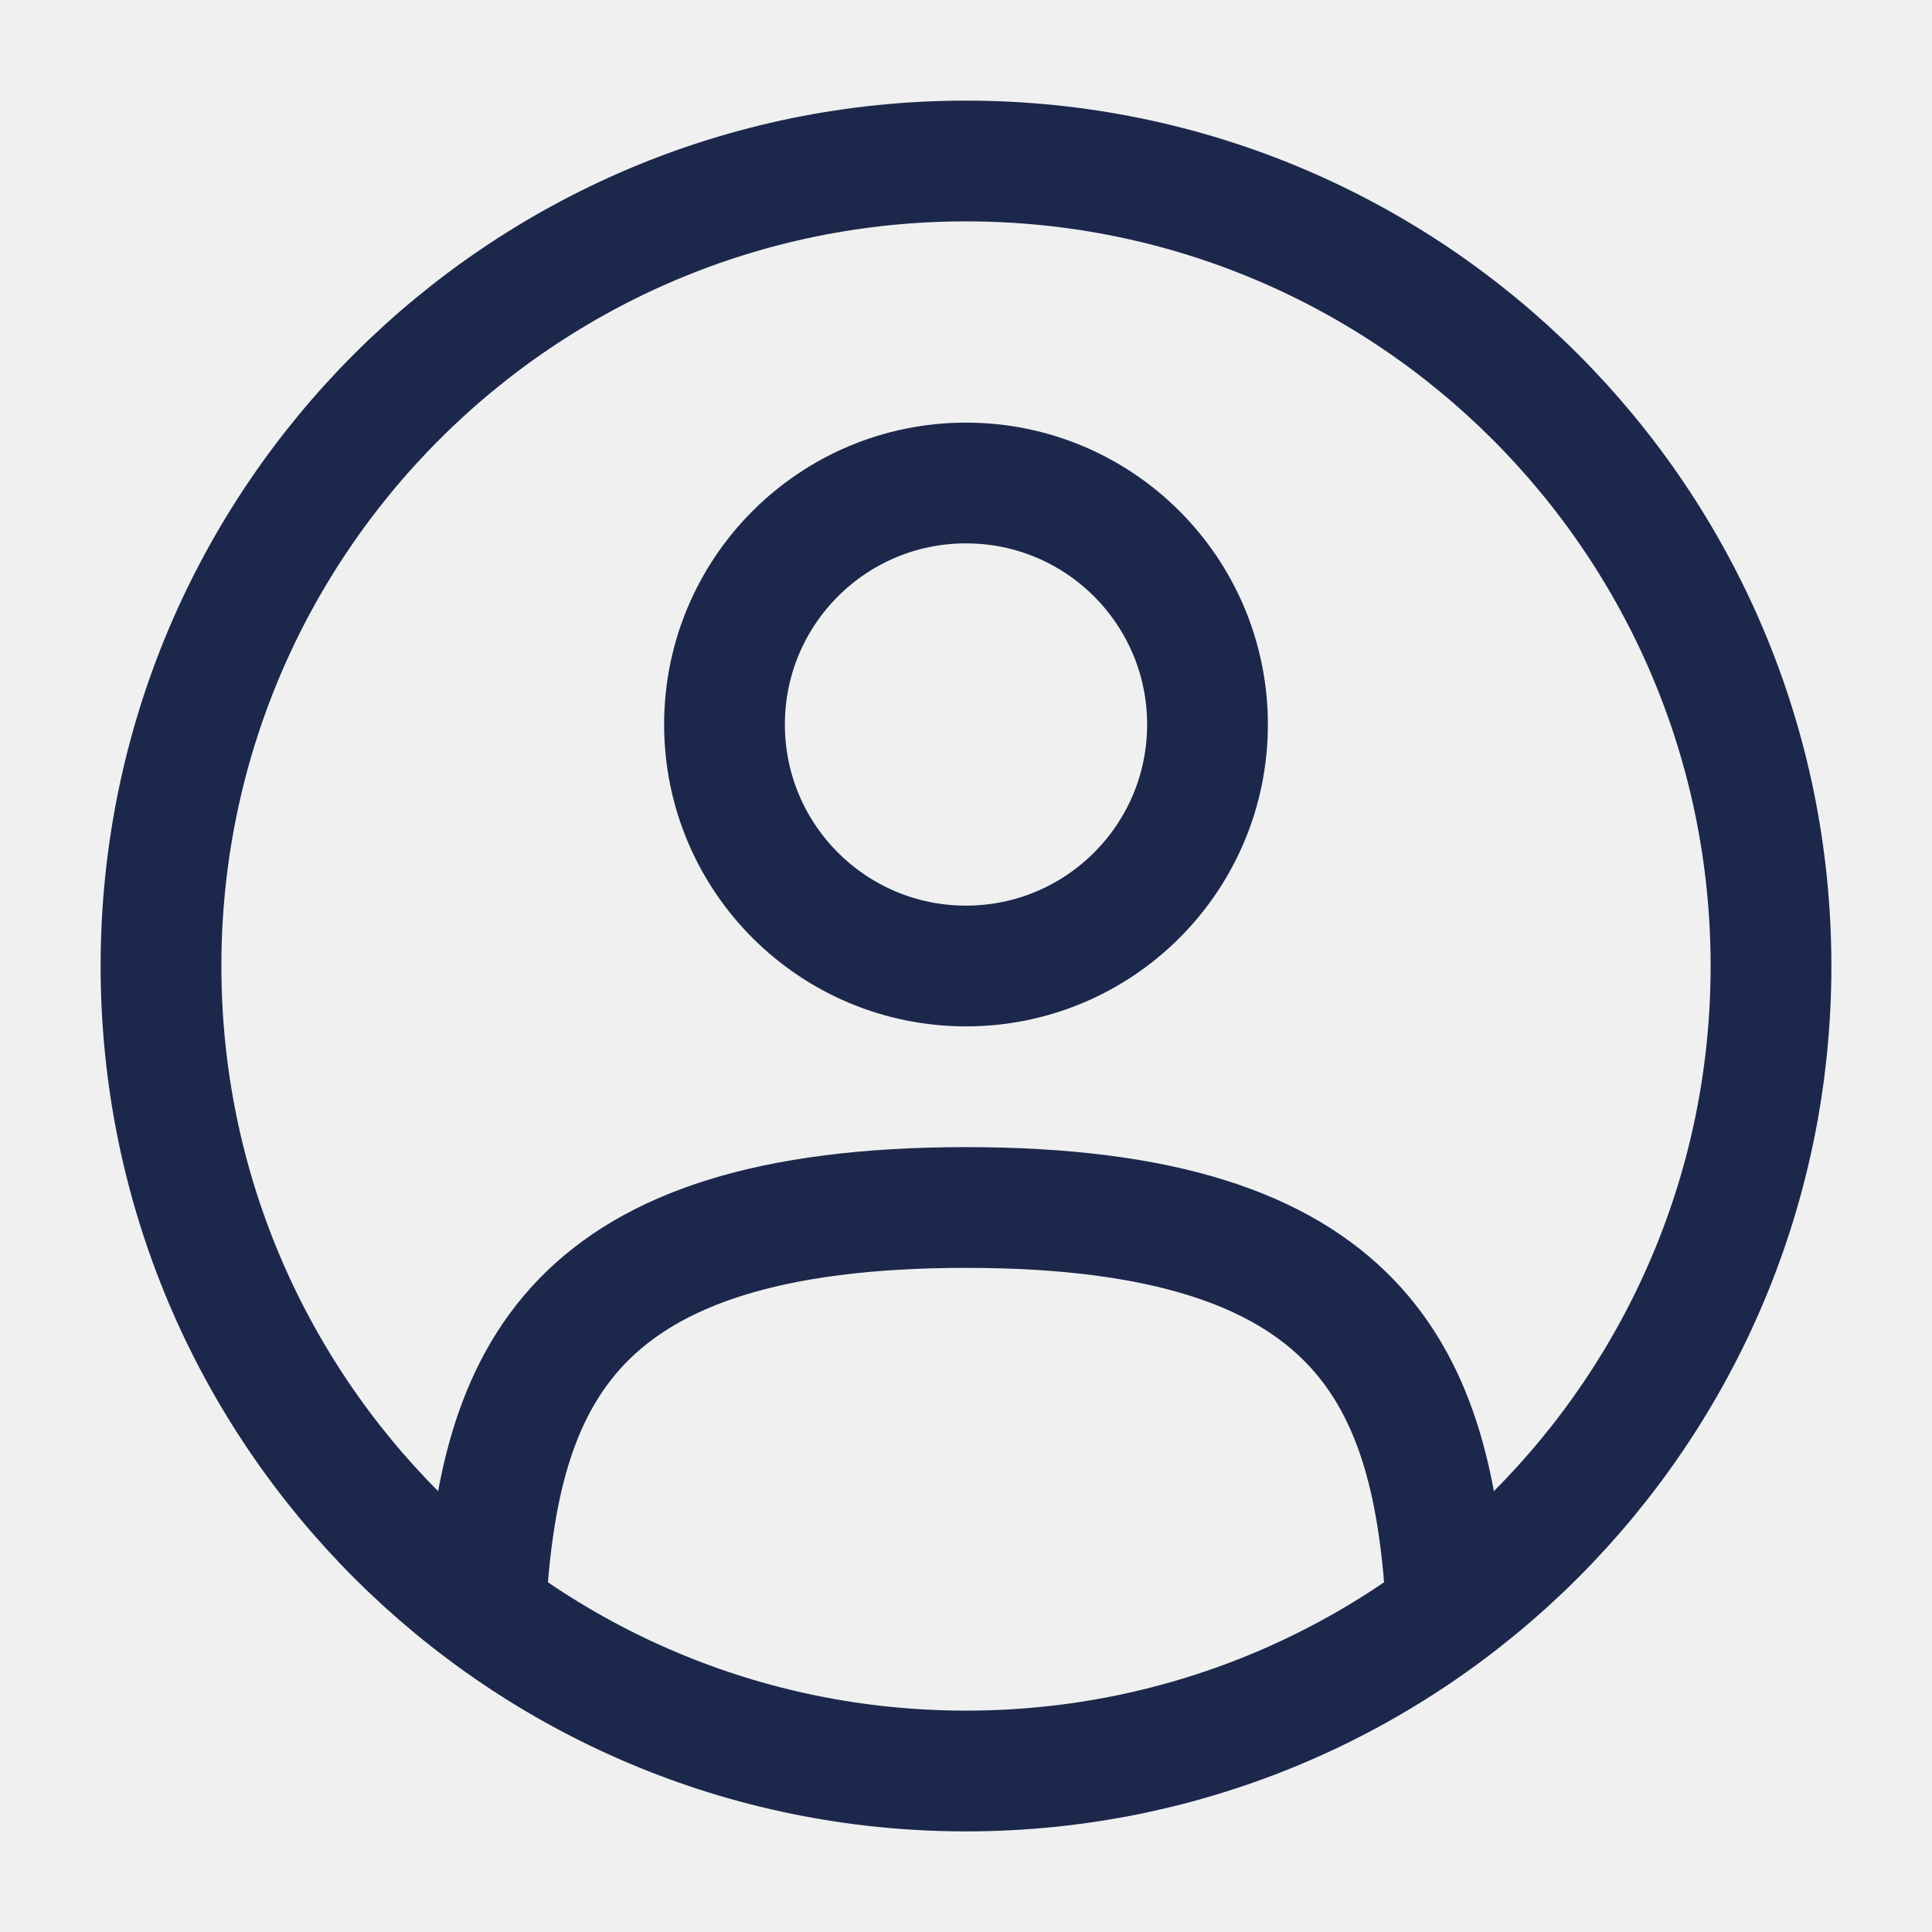
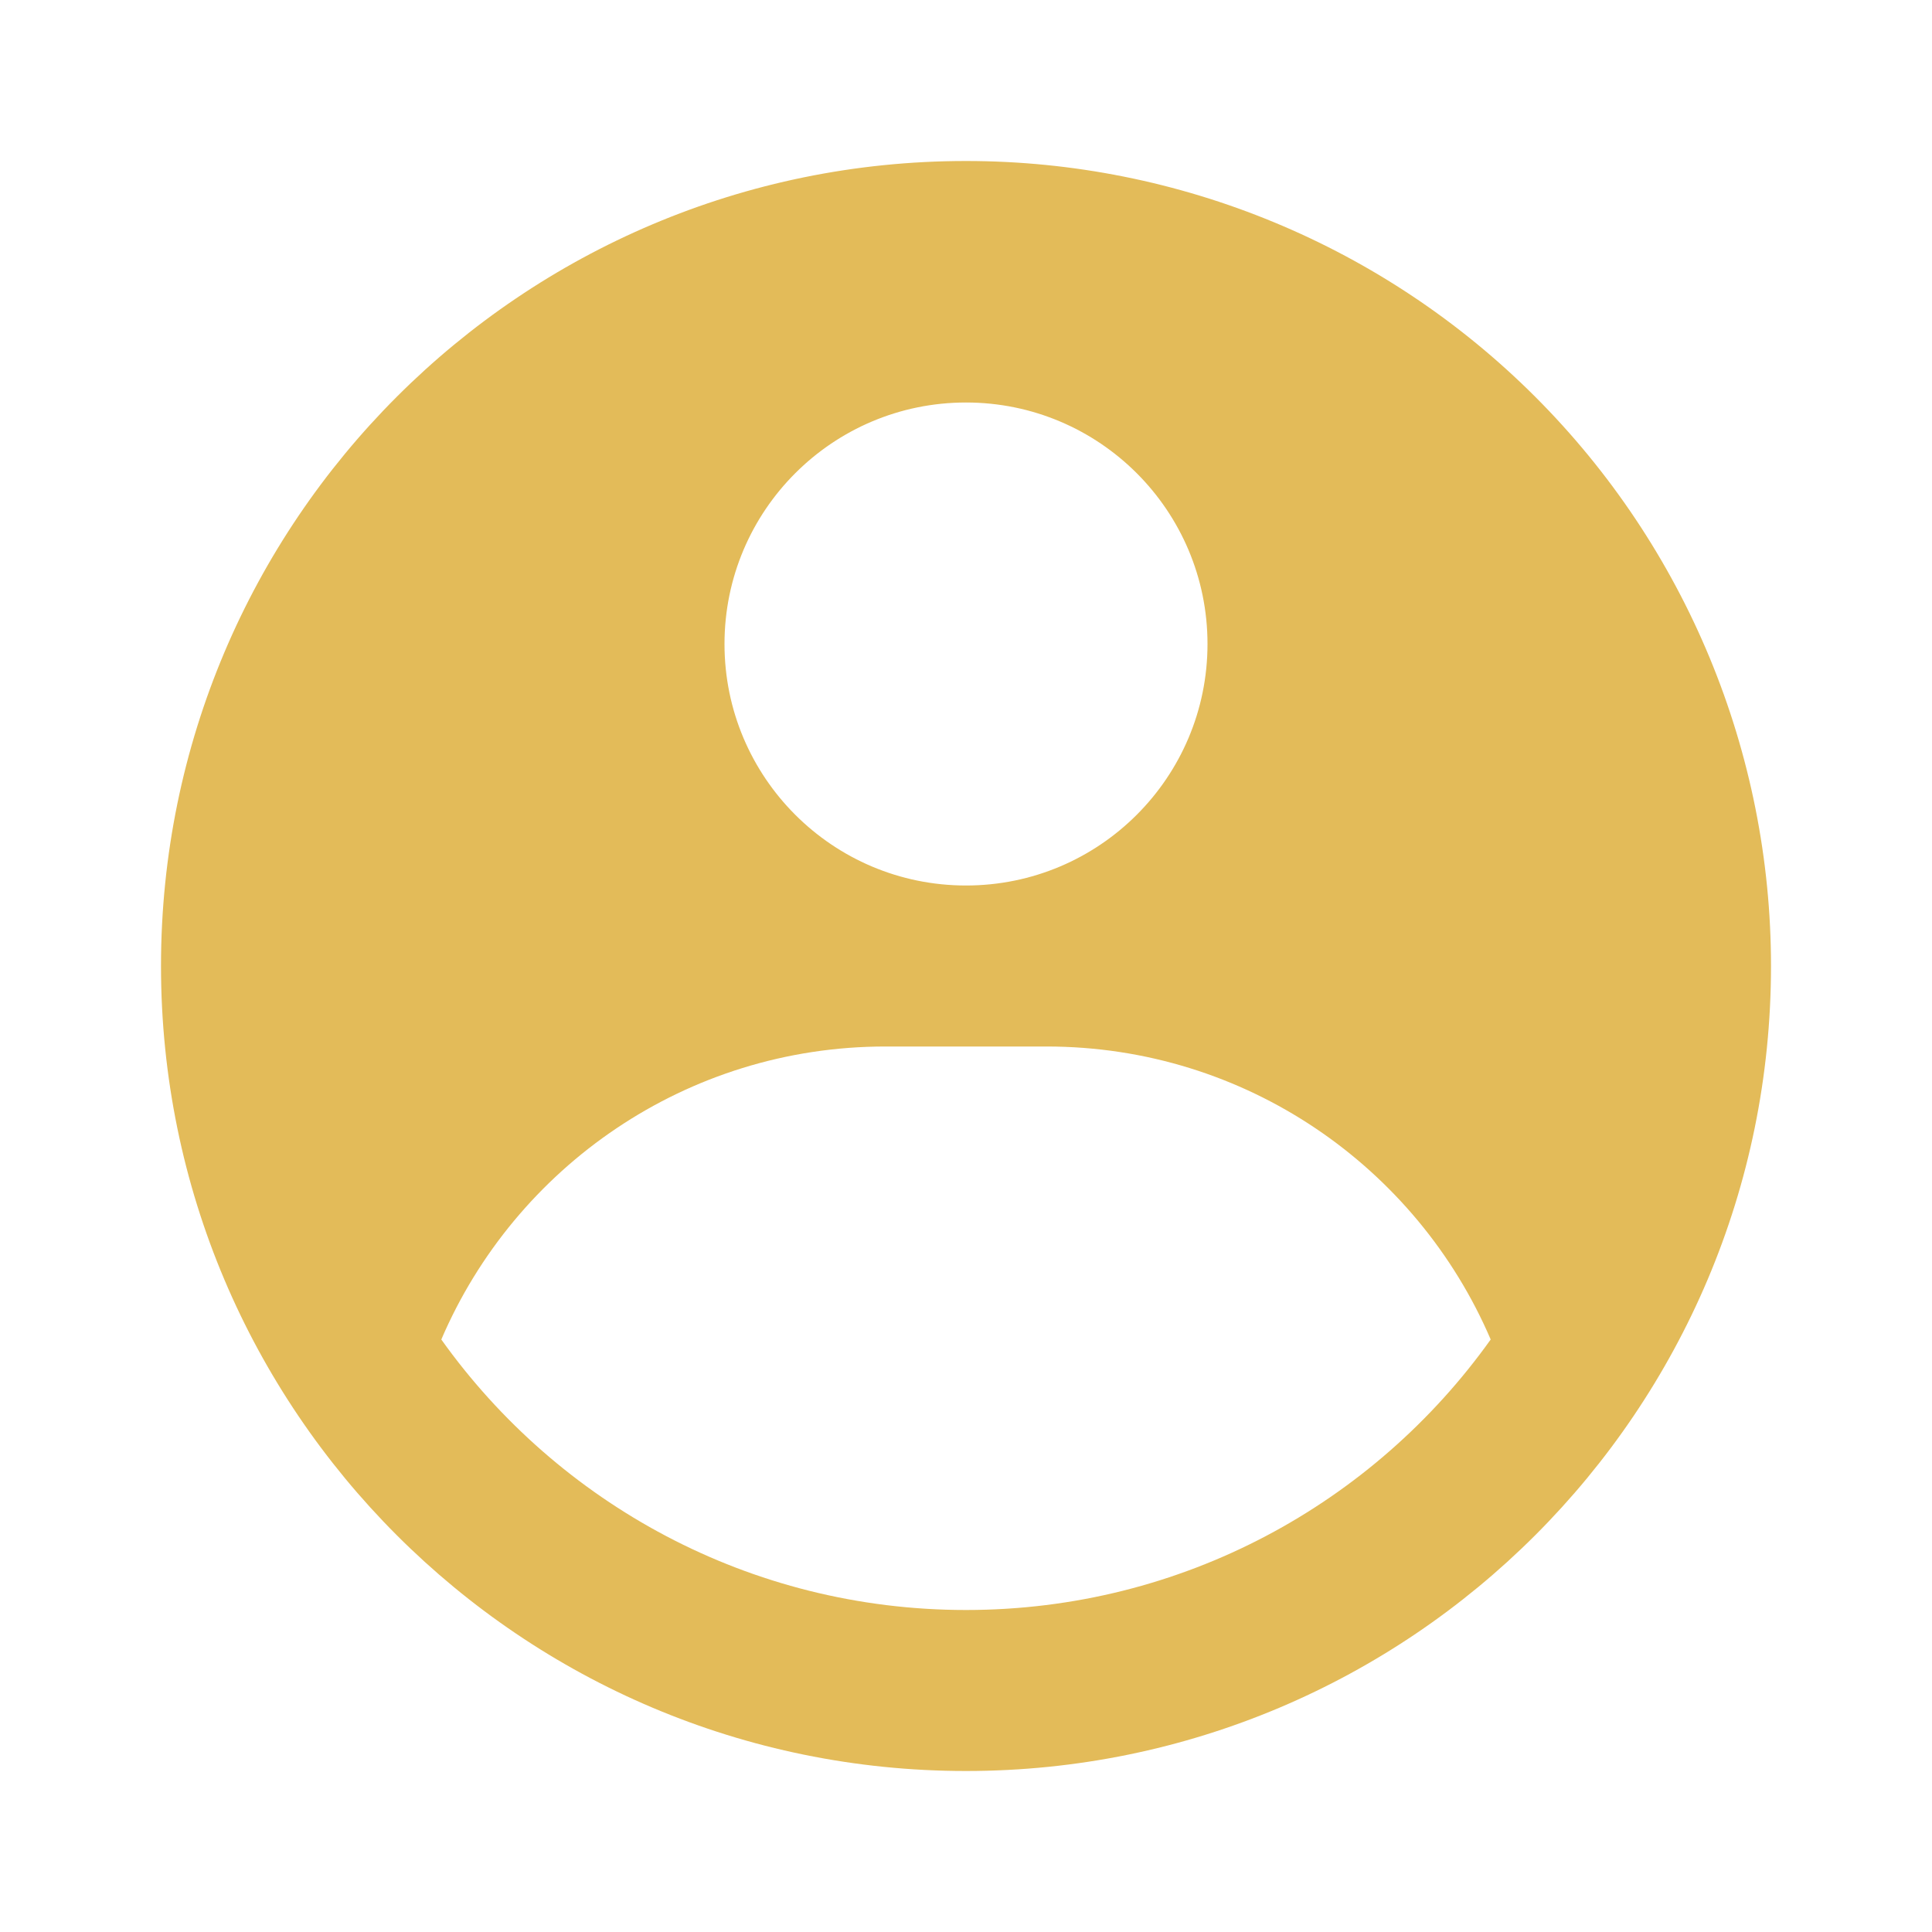
- <svg xmlns="http://www.w3.org/2000/svg" width="800px" height="800px" viewBox="0 0 24 24" fill="none">
-   <circle cx="12" cy="9" r="3" stroke="#1C274C" stroke-width="1.5" />
-   <circle cx="12" cy="12" r="10" stroke="#1C274C" stroke-width="1.5" />
-   <path d="M17.969 20C17.81 17.108 16.925 15 12 15C7.075 15 6.19 17.108 6.031 20" stroke="#1C274C" stroke-width="1.5" stroke-linecap="round" />
+ <svg xmlns="http://www.w3.org/2000/svg" fill="white" width="800px" height="800px" viewBox="0 0 512 512" version="1.1">
+   <rect width="100%" height="100%" fill="#FFFFFF" />
+   <g id="Page-1" stroke="none" stroke-width="1" fill="none" fill-rule="evenodd">
+     <g id="drop" fill="#E3BB59" transform="translate(42.66667, 42.66667)">
+       <path d="M213.333,3.55271368e-14 C269.913,3.55271368e-14 324.175,22.476 364.183,62.484 C404.191,102.492 426.667,156.754 426.667,213.333 C426.667,331.154 331.154,426.667 213.333,426.667 C95.513,426.667 2.84217094e-14,331.154 2.84217094e-14,213.333 C2.84217094e-14,95.513 95.513,3.55271368e-14 213.333,3.55271368e-14 Z M234.667,234.667 L192,234.667 C139.185,234.667 93.842,266.654 74.285,312.315 C105.229,355.706 155.977,384 213.333,384 C270.69,384 321.437,355.706 352.382,312.312 C332.825,266.654 287.481,234.667 234.667,234.667 L234.667,234.667 Z M213.333,64 C177.987,64 149.333,92.654 149.333,128 C149.333,163.346 177.987,192 213.333,192 C248.68,192 277.333,163.346 277.333,128 C277.333,92.654 248.68,64 213.333,64 Z" id="Combined-Shape">
+             </path>
+     </g>
+   </g>
</svg>
